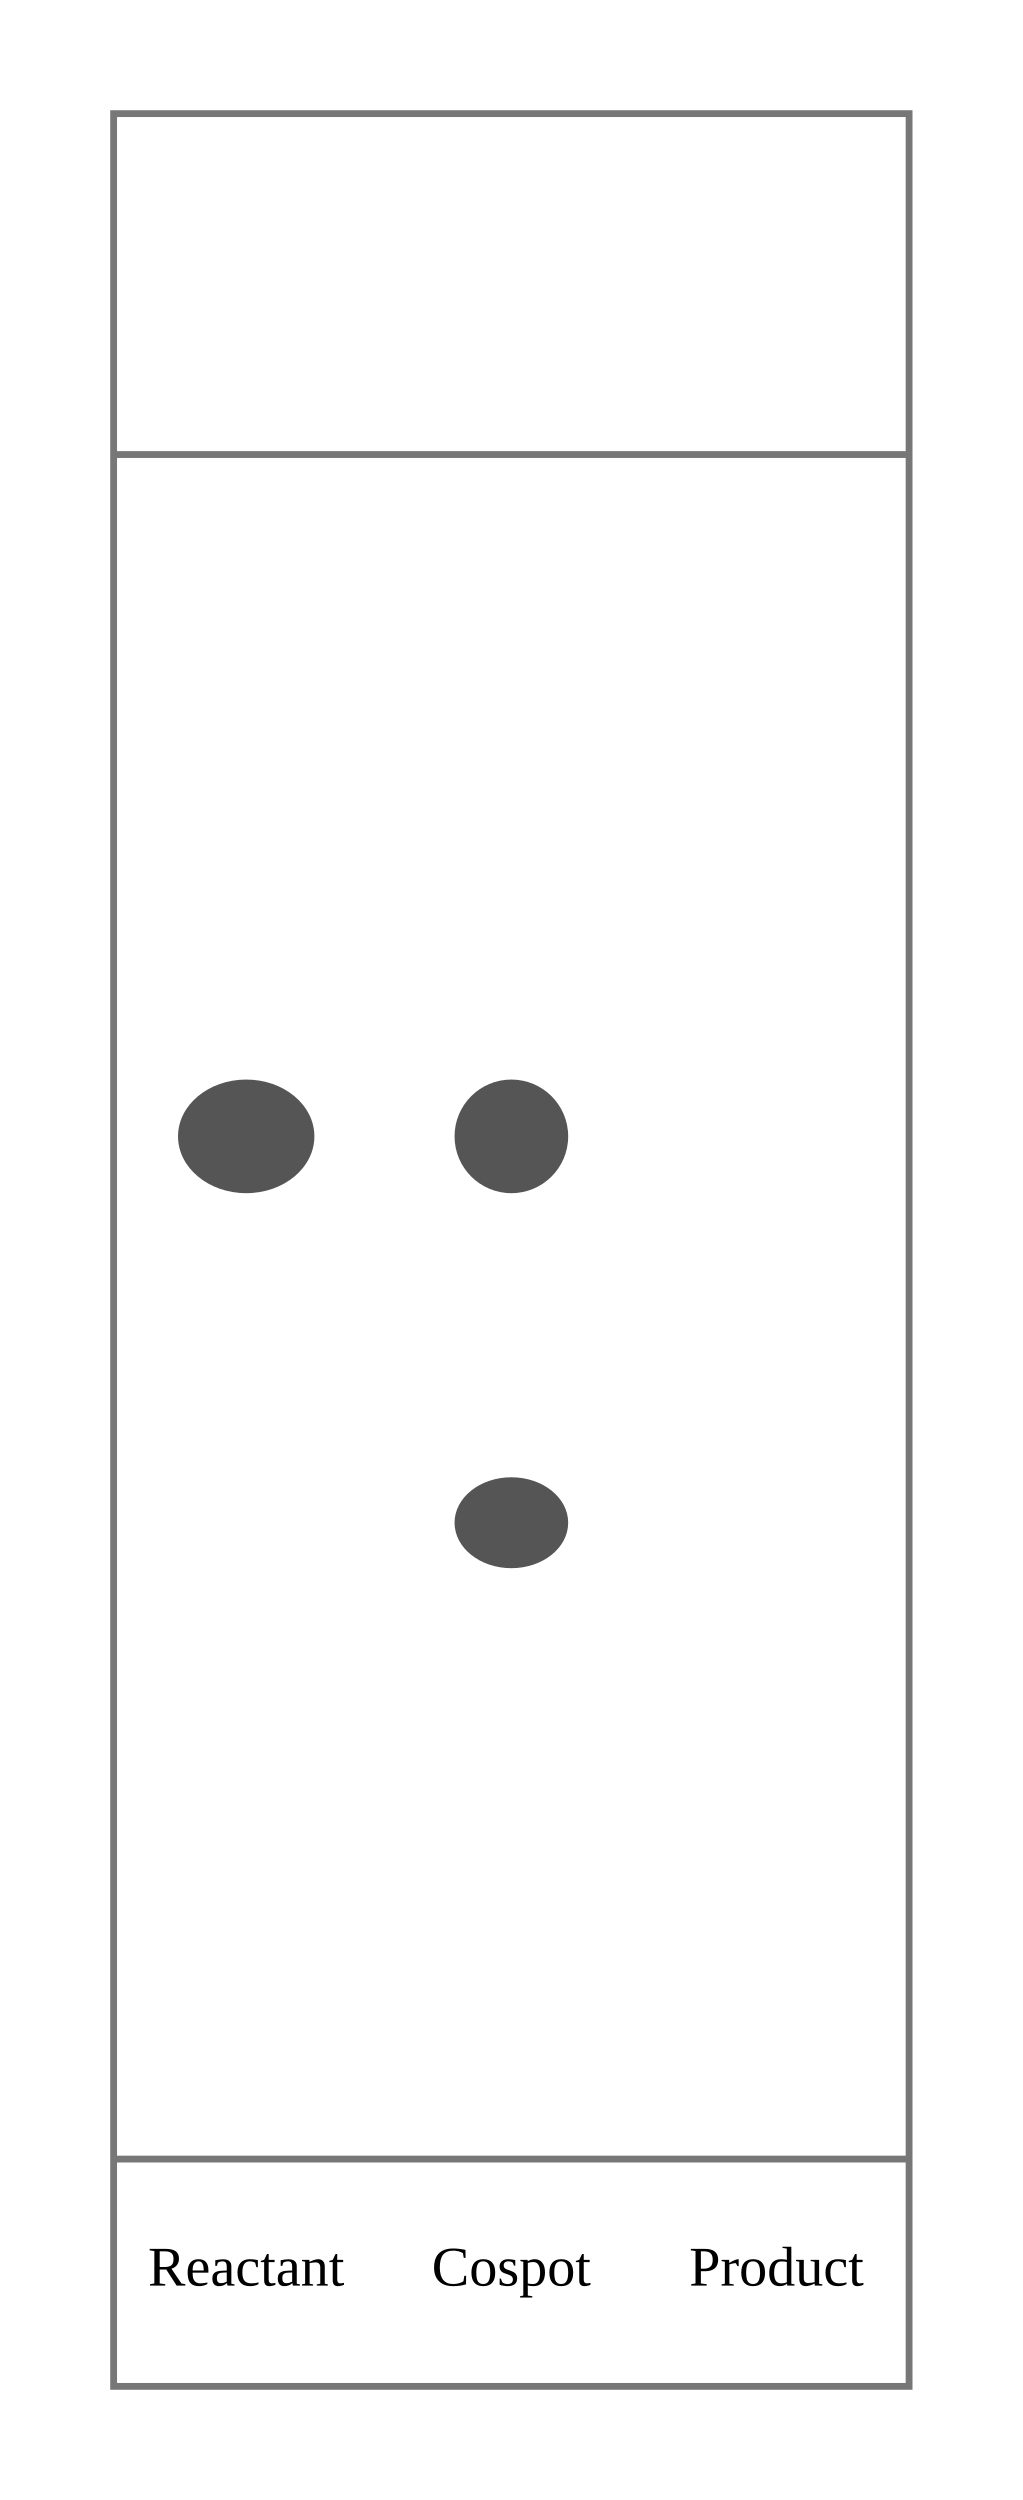
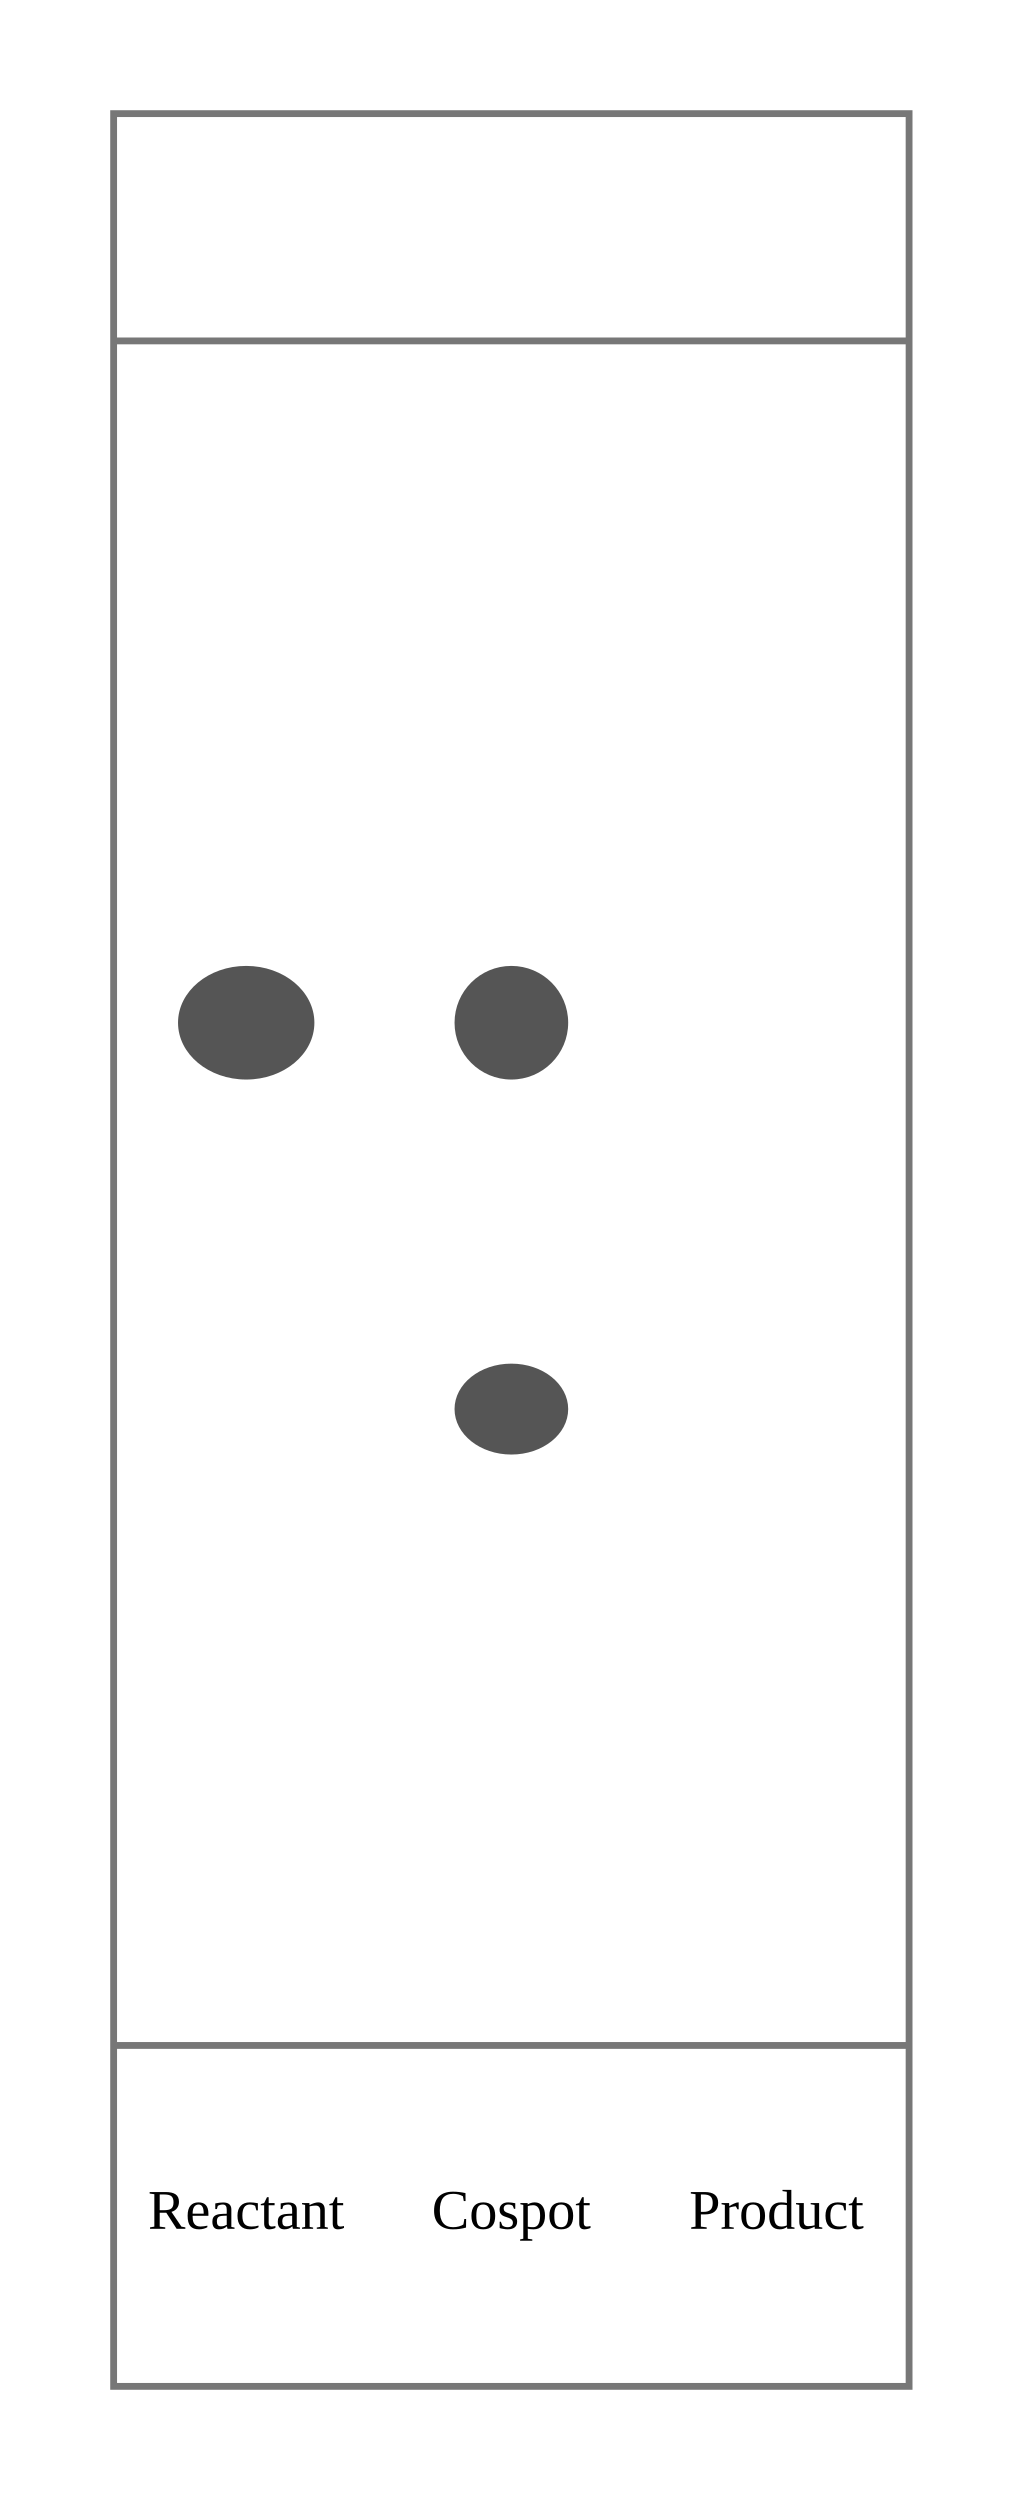
<svg xmlns="http://www.w3.org/2000/svg" width="45mm" height="110mm">
  <rect x="5mm" y="5mm" width="35mm" height="100mm" fill="none" stroke="#777777" stroke-width="0.3mm" />
-   <line x1="5mm" y1="95mm" x2="40mm" y2="95mm" stroke-width="0.3mm" stroke="#777777" />
-   <line x1="5mm" y1="20mm" x2="40mm" y2="20mm" stroke-width="0.3mm" stroke="#777777" />
-   <ellipse cx="10.833mm" cy="50mm" rx="3.0mm" ry="2.5mm" fill="#555555" />
-   <ellipse cx="22.5mm" cy="50mm" rx="2.5mm" ry="2.5mm" fill="#555555" />
-   <ellipse cx="22.5mm" cy="67mm" rx="2.5mm" ry="2.0mm" fill="#555555" />
-   <text x="10.833mm" y="100.0mm" font-size="7pt" dominant-baseline="middle" text-anchor="middle">
+   <line x1="5mm" y1="90mm" x2="40mm" y2="90mm" stroke-width="0.3mm" stroke="#777777" />
+   <line x1="5mm" y1="15mm" x2="40mm" y2="15mm" stroke-width="0.3mm" stroke="#777777" />
+   <ellipse cx="10.833mm" cy="45mm" rx="3.0mm" ry="2.5mm" fill="#555555" />
+   <ellipse cx="22.5mm" cy="45mm" rx="2.5mm" ry="2.5mm" fill="#555555" />
+   <ellipse cx="22.5mm" cy="62mm" rx="2.5mm" ry="2.0mm" fill="#555555" />
+   <text x="10.833mm" y="97.5mm" font-size="7pt" dominant-baseline="middle" text-anchor="middle">
    <tspan x="10.833mm" dy="0.0em">Reactant</tspan>
  </text>
-   <text x="22.5mm" y="100.0mm" font-size="7pt" dominant-baseline="middle" text-anchor="middle">
+   <text x="22.5mm" y="97.5mm" font-size="7pt" dominant-baseline="middle" text-anchor="middle">
    <tspan x="22.5mm" dy="0.0em">Cospot</tspan>
  </text>
-   <text x="34.167mm" y="100.0mm" font-size="7pt" dominant-baseline="middle" text-anchor="middle">
+   <text x="34.167mm" y="97.5mm" font-size="7pt" dominant-baseline="middle" text-anchor="middle">
    <tspan x="34.167mm" dy="0.0em">Product</tspan>
  </text>
</svg>
